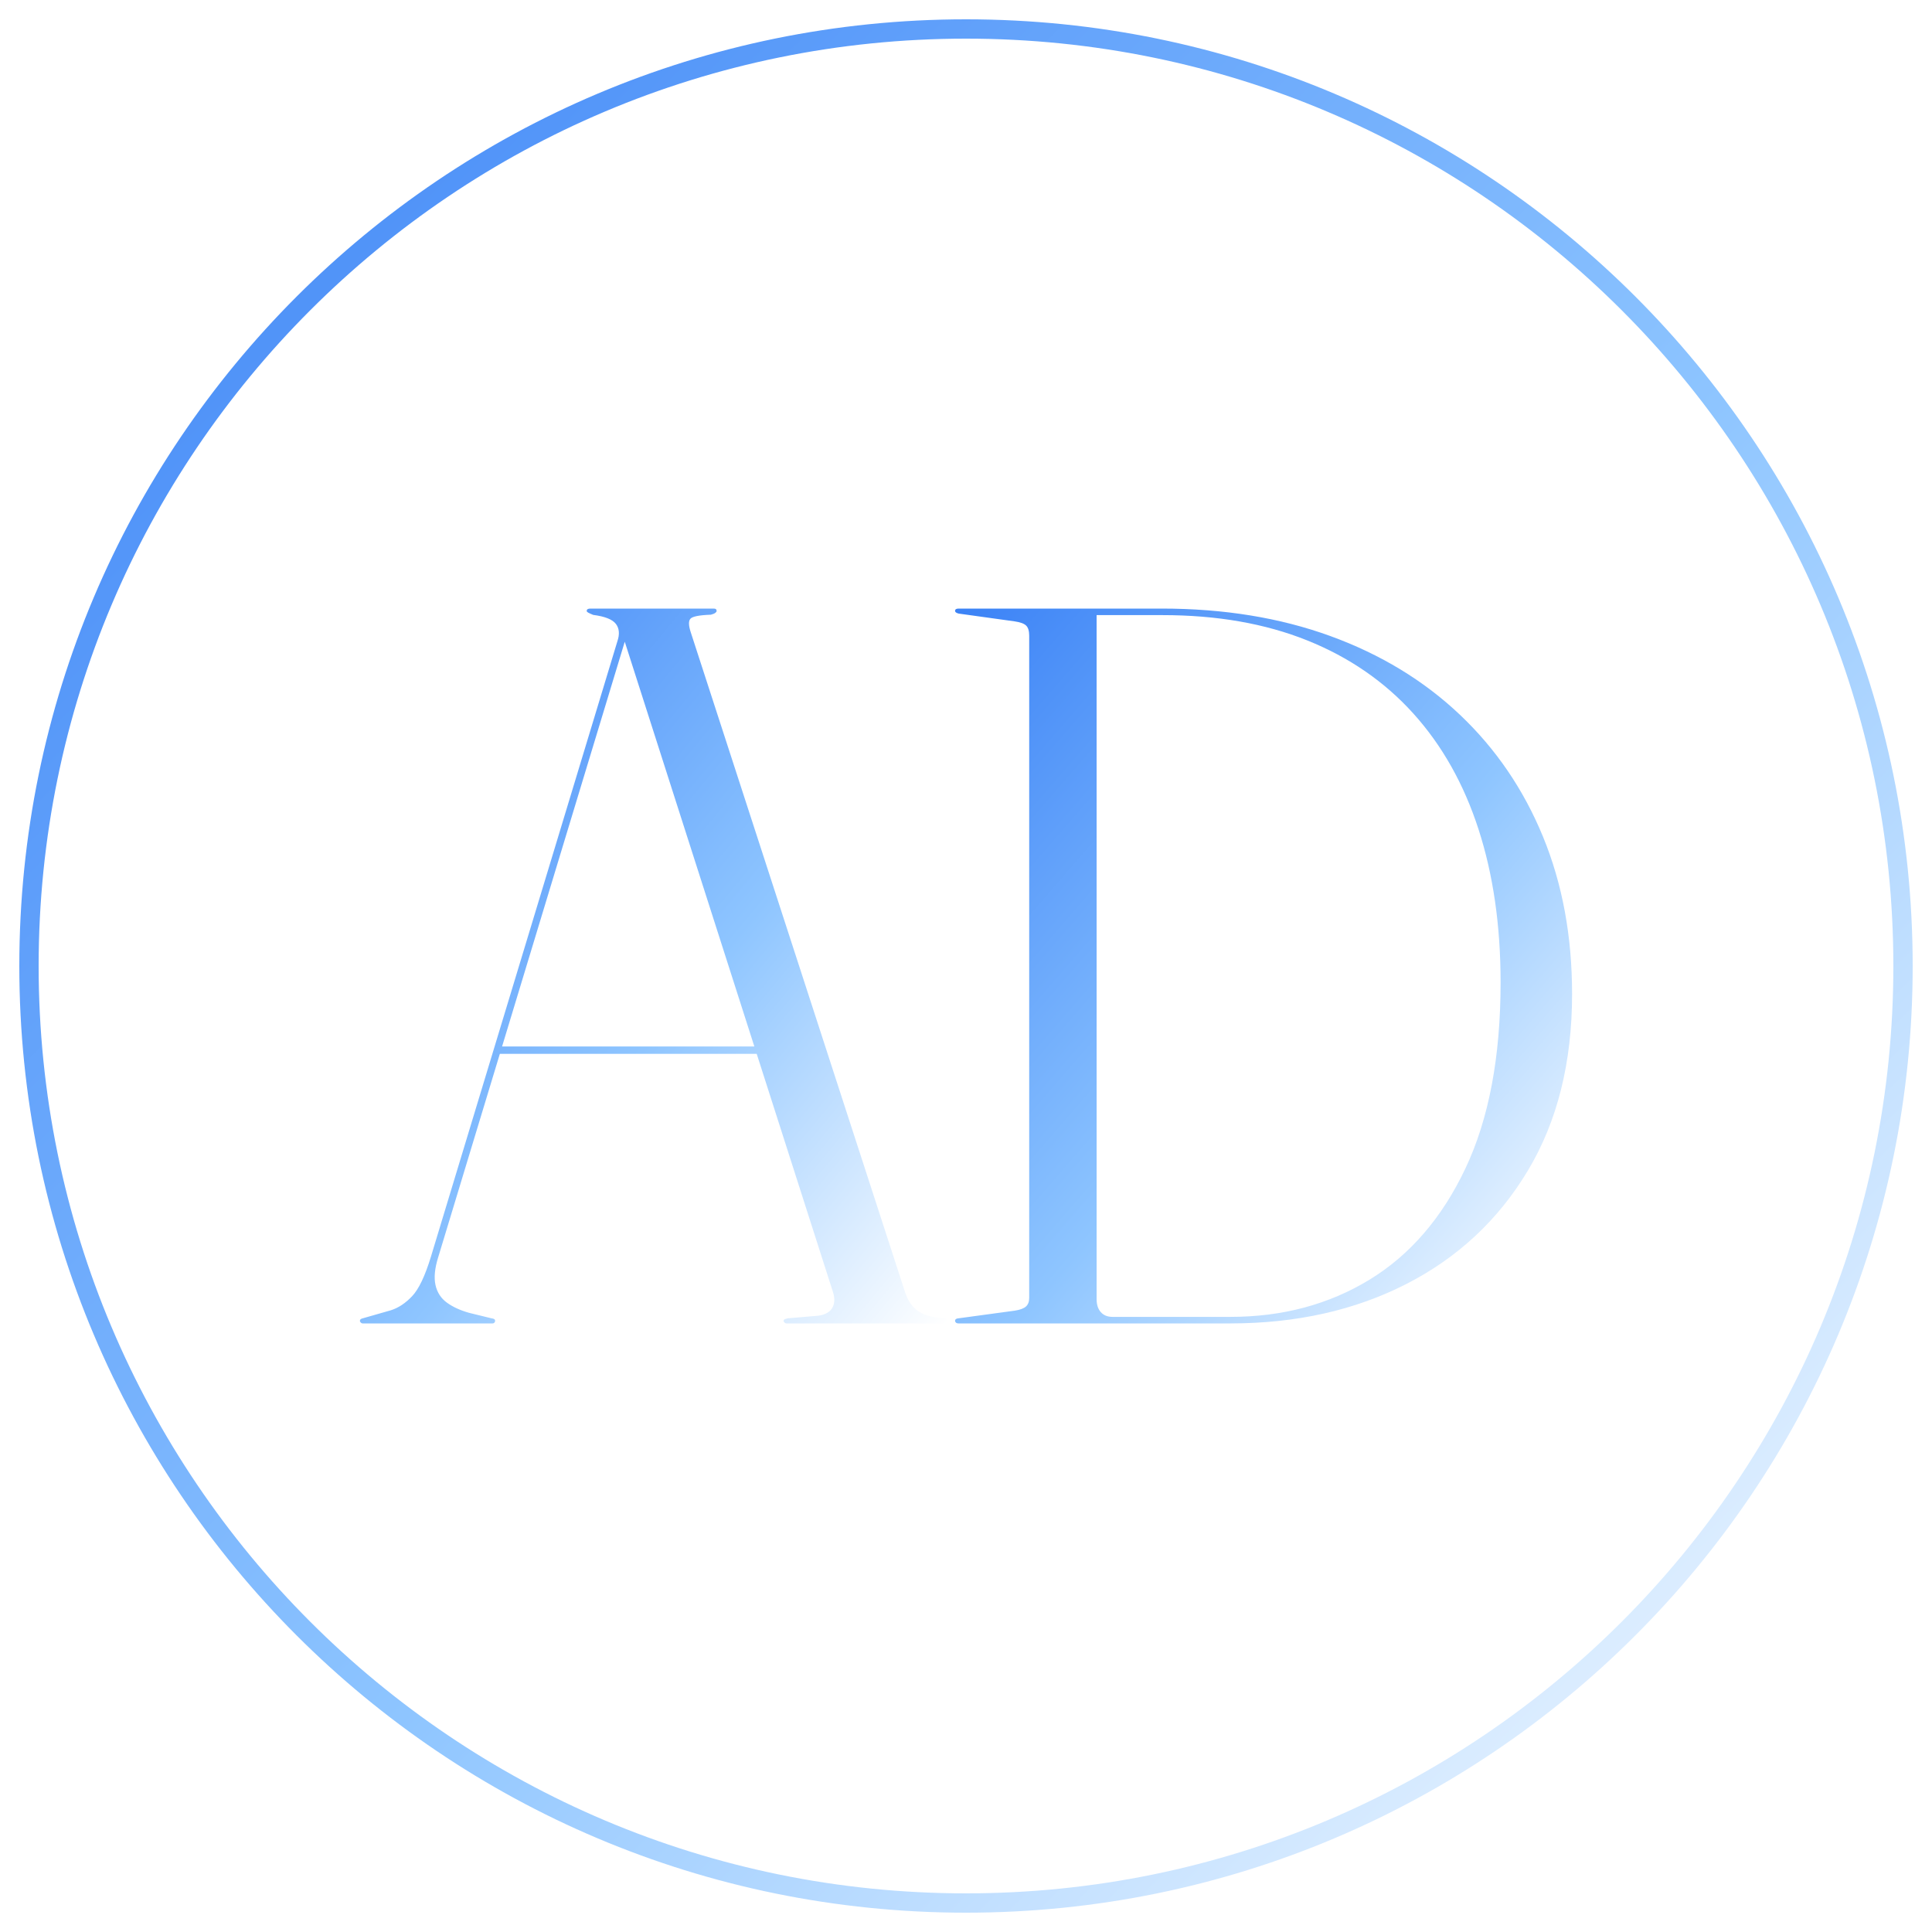
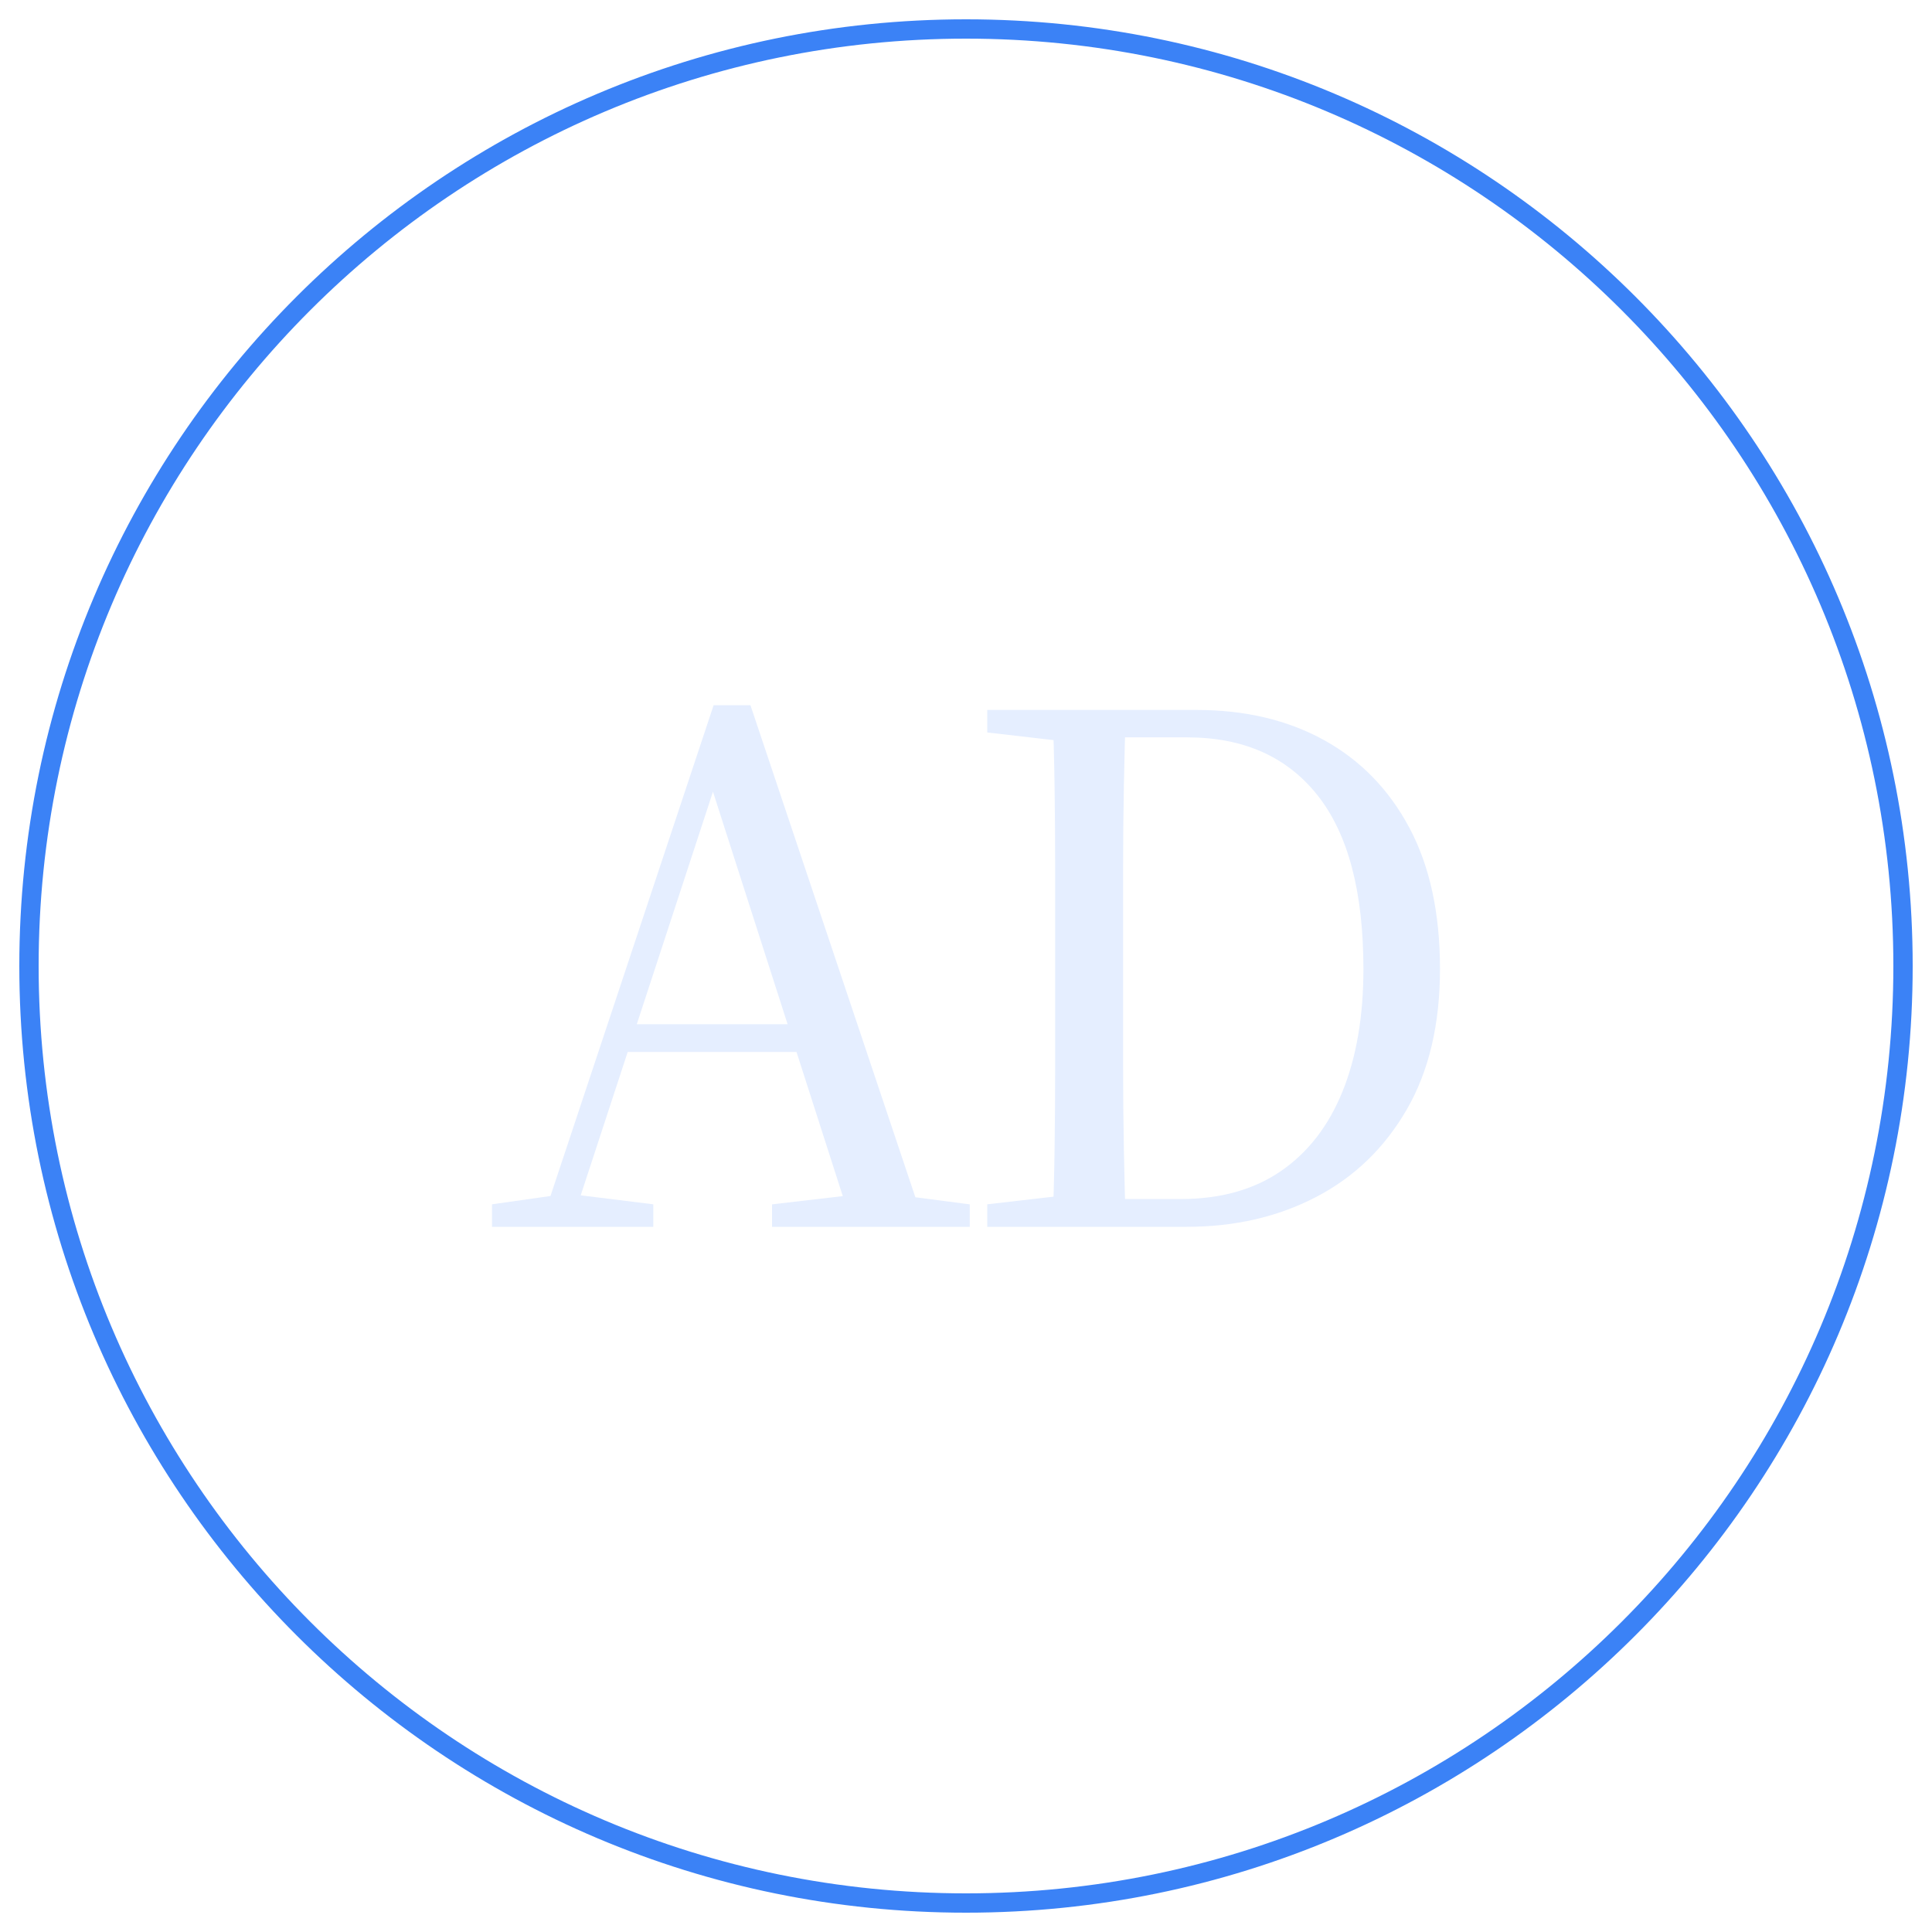
<svg xmlns="http://www.w3.org/2000/svg" viewBox="0 0 200 200" width="200" height="200" role="img" aria-label="AD monogram">
-   <defs>
-     <linearGradient id="adg" x1="0" y1="0" x2="1" y2="1">
-       <stop offset="0" stop-color="#3B82F6" />
-       <stop offset="0.55" stop-color="#8EC5FF" />
-       <stop offset="1" stop-color="#FFFFFF" />
-     </linearGradient>
-   </defs>
-   <circle cx="100.0" cy="100.0" r="97.0" fill="none" stroke="url(#adg)" stroke-width="2.0" />
-   <g transform="translate(37.142 137.000) scale(0.052857)" fill="url(#adg)">
-     <path d="M271.6 -542.4H807.999L810.399 -528H267.2ZM267.002 -4.8Q267.002 -3.4 265.702 -1.7Q264.402 0.0 261.802 0.0H7.4Q5.6 0.0 3.9 -1.7Q2.2 -3.4 2.2 -4.8Q2.2 -7.4 4.2 -8.6Q6.2 -9.8 7.8 -10L62.999 -25.8Q84.999 -32.8 104.5 -53.401Q124 -74.001 141.2 -130.401L506.399 -1335.798Q513.599 -1356.799 503.499 -1369.999Q493.399 -1383.199 459.199 -1387.6Q452.799 -1390.2 449.599 -1391.9Q446.399 -1393.6 446.399 -1395.2Q446.399 -1397.8 448.199 -1398.9Q449.999 -1400.0 453.599 -1400.0H695.204Q698.004 -1400.0 699.404 -1398.9Q700.804 -1397.8 700.804 -1395.2Q700.804 -1393.6 698.204 -1391.6Q695.604 -1389.6 689.603 -1388Q655.004 -1386.8 649.304 -1379.9Q643.604 -1373 650.404 -1352.799L1070.003 -60.8Q1078.603 -35 1096.703 -23.3Q1114.803 -11.6 1145.203 -10.6Q1148.603 -10 1150.103 -8.7Q1151.603 -7.4 1151.603 -4.8Q1151.603 -3.4 1150.203 -1.7Q1148.803 0.0 1146.003 0.0H837.599Q835.599 0.0 833.799 -1.7Q831.999 -3.4 831.999 -4.8Q831.999 -7.4 834.699 -8.4Q837.399 -9.4 839.999 -10L901.198 -15.2Q921.399 -18.6 927.999 -31.7Q934.599 -44.8 927.998 -63.6L515.599 -1351.598L531.6 -1370.399L155.401 -129.201Q145.4 -97.001 150.201 -75.301Q155.001 -53.601 172.301 -40.9Q189.602 -28.2 215.802 -20.8L259.802 -10Q263.602 -9.6 265.302 -8.4Q267.002 -7.2 267.002 -4.8Z" />
-     <path d="M1167.8 -4.8Q1167.8 -9.6 1174.6 -10L1284.799 -25Q1300.399 -27.4 1306.699 -33.2Q1312.999 -39 1312.999 -49.8V-1346.8Q1312.999 -1360.8 1306.999 -1366.7Q1300.999 -1372.6 1284.199 -1375L1174.8 -1390.2Q1167.8 -1392 1167.8 -1395.4Q1167.8 -1397.8 1169.6 -1398.9Q1171.4 -1400.0 1174.8 -1400.0H1572.602Q1755.002 -1400.0 1902.802 -1346.2Q2050.603 -1292.4 2156.403 -1192.2Q2262.203 -1092 2319.203 -953.4Q2376.203 -814.8 2376.203 -645.199Q2376.203 -443.599 2289.503 -299.1Q2202.803 -154.6 2051.802 -77.3Q1900.802 0.0 1707.002 0.0H1174.8Q1171.2 0.0 1169.5 -1.6Q1167.8 -3.2 1167.8 -4.8ZM1707.002 -12.8Q1859.801 -12.8 1979.2 -85.5Q2098.599 -158.2 2167.399 -303.7Q2236.198 -449.199 2236.198 -667.6Q2236.198 -834.2 2193.098 -967.4Q2149.999 -1100.6 2065.399 -1194.4Q1980.8 -1288.2 1857.4 -1337.7Q1734.001 -1387.2 1574.202 -1387.2H1445.004V-47.6Q1445.004 -31.2 1453.304 -22Q1461.604 -12.8 1476.204 -12.8Z" />
+   <circle cx="100.0" cy="100.0" r="97.0" fill="none" stroke="#3B82F6" stroke-width="2.0" />
+   <g transform="translate(50.244 127.000) scale(0.079966)" fill="#E5EEFF">
+     <path d="M8.624 0.0V-29.143L96.525 -41.643H116.376L217.411 -29.143V0.0ZM71.055 0.0 295.51 -675.287H343.153L569.485 0.0H475.461L285.317 -592.342H304.243L299.743 -578.817L110.099 0.0ZM171.183 -226.317V-262.312H443.025V-226.317ZM371.099 0.0V-29.069L487.753 -42.668H522.945L627.094 -29.069V0.0Z" />
+     <path d="M649.733 0.0V-29.143L767.728 -42.742H786.629V0.0ZM734.094 0.0Q736.094 -45.475 736.857 -97.938Q737.619 -150.401 737.631 -206.802Q737.644 -263.203 737.644 -318.505V-358.857Q737.644 -410.832 737.631 -465.02Q737.619 -519.208 736.869 -571.421Q736.119 -623.634 734.119 -669.109H829.118Q827.618 -624.134 826.618 -571.933Q825.618 -519.733 825.606 -465.532Q825.594 -411.332 825.594 -358.857V-318.53Q825.594 -263.703 825.606 -207.552Q825.618 -151.401 826.618 -98.688Q827.618 -45.975 829.118 0.0ZM786.341 0.0V-35.97H900.124Q977.164 -35.97 1029.797 -72.096Q1082.431 -108.223 1109.56 -175.037Q1136.689 -241.852 1136.689 -333.654Q1136.689 -483.787 1077.243 -558.701Q1017.797 -633.614 908.629 -633.614H786.341V-669.109H920.604Q1014.945 -669.109 1085.693 -630.084Q1156.44 -591.06 1196.129 -516.683Q1235.817 -442.307 1235.817 -333.852Q1235.817 -226.099 1192.666 -151.624Q1149.515 -77.148 1075.366 -38.574Q1001.218 0.0 907.926 0.0ZM649.733 -639.966V-669.109H786.629V-626.367H767.728Z" />
  </g>
</svg>
